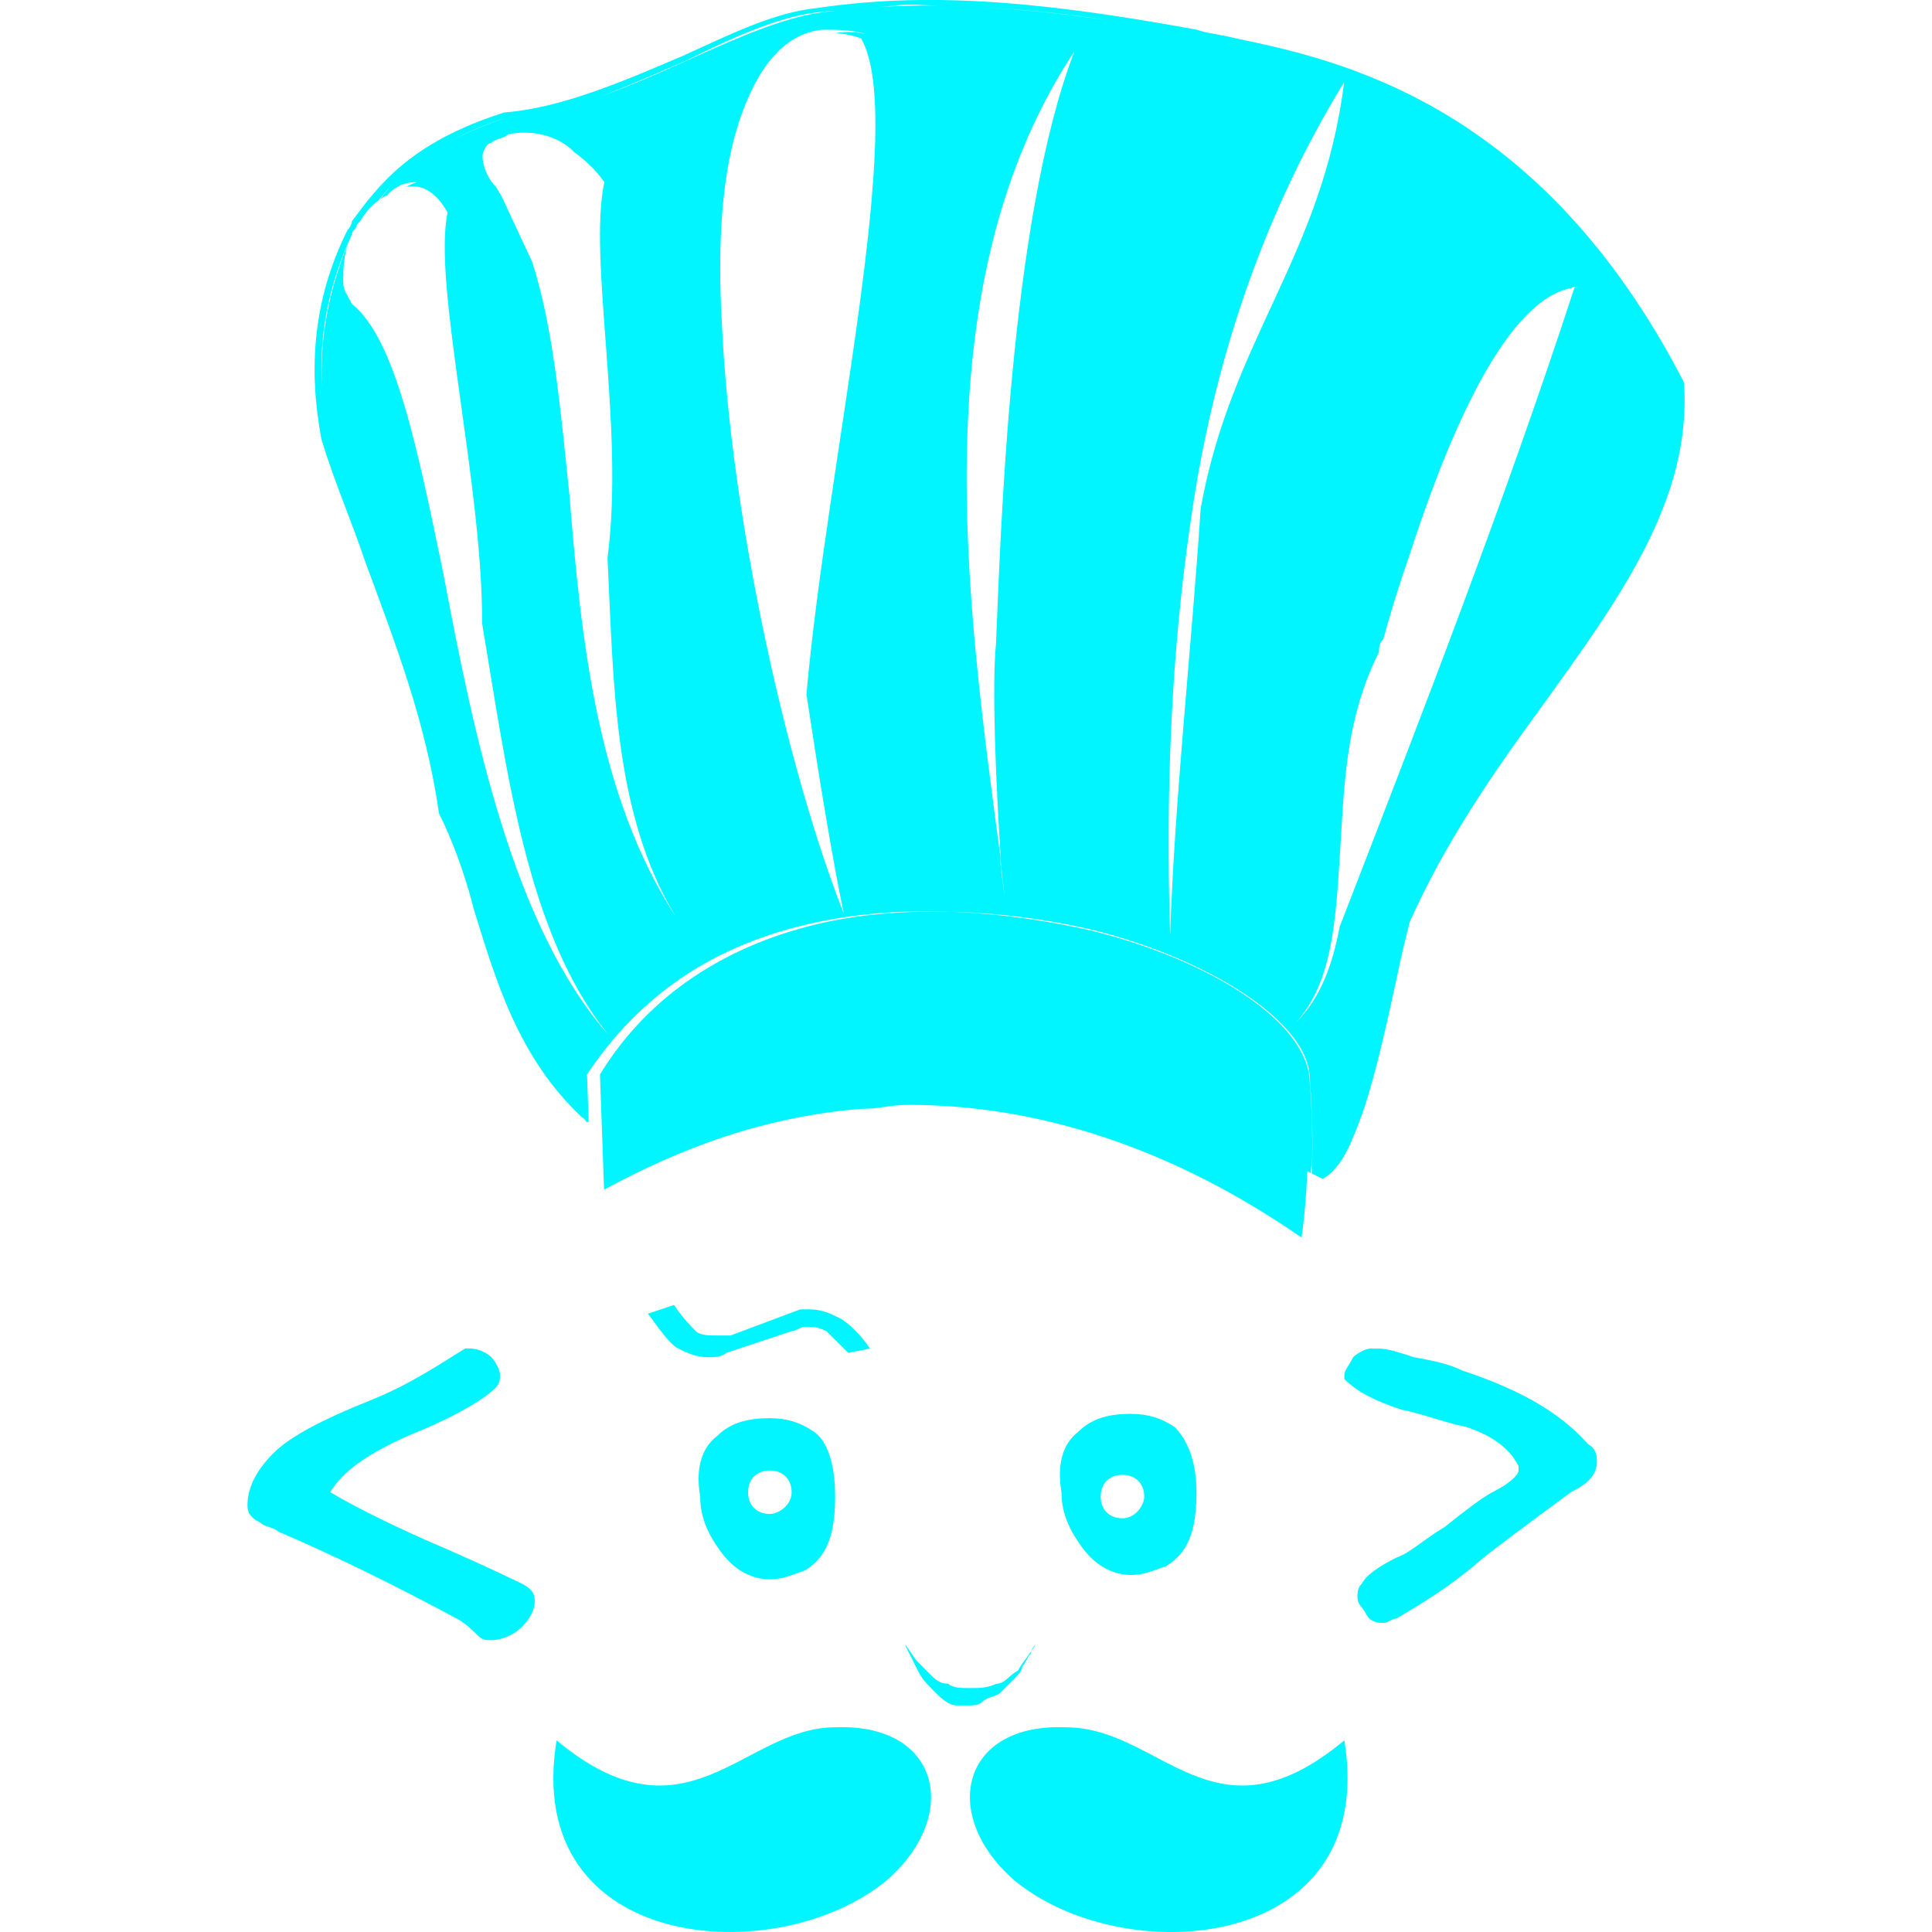
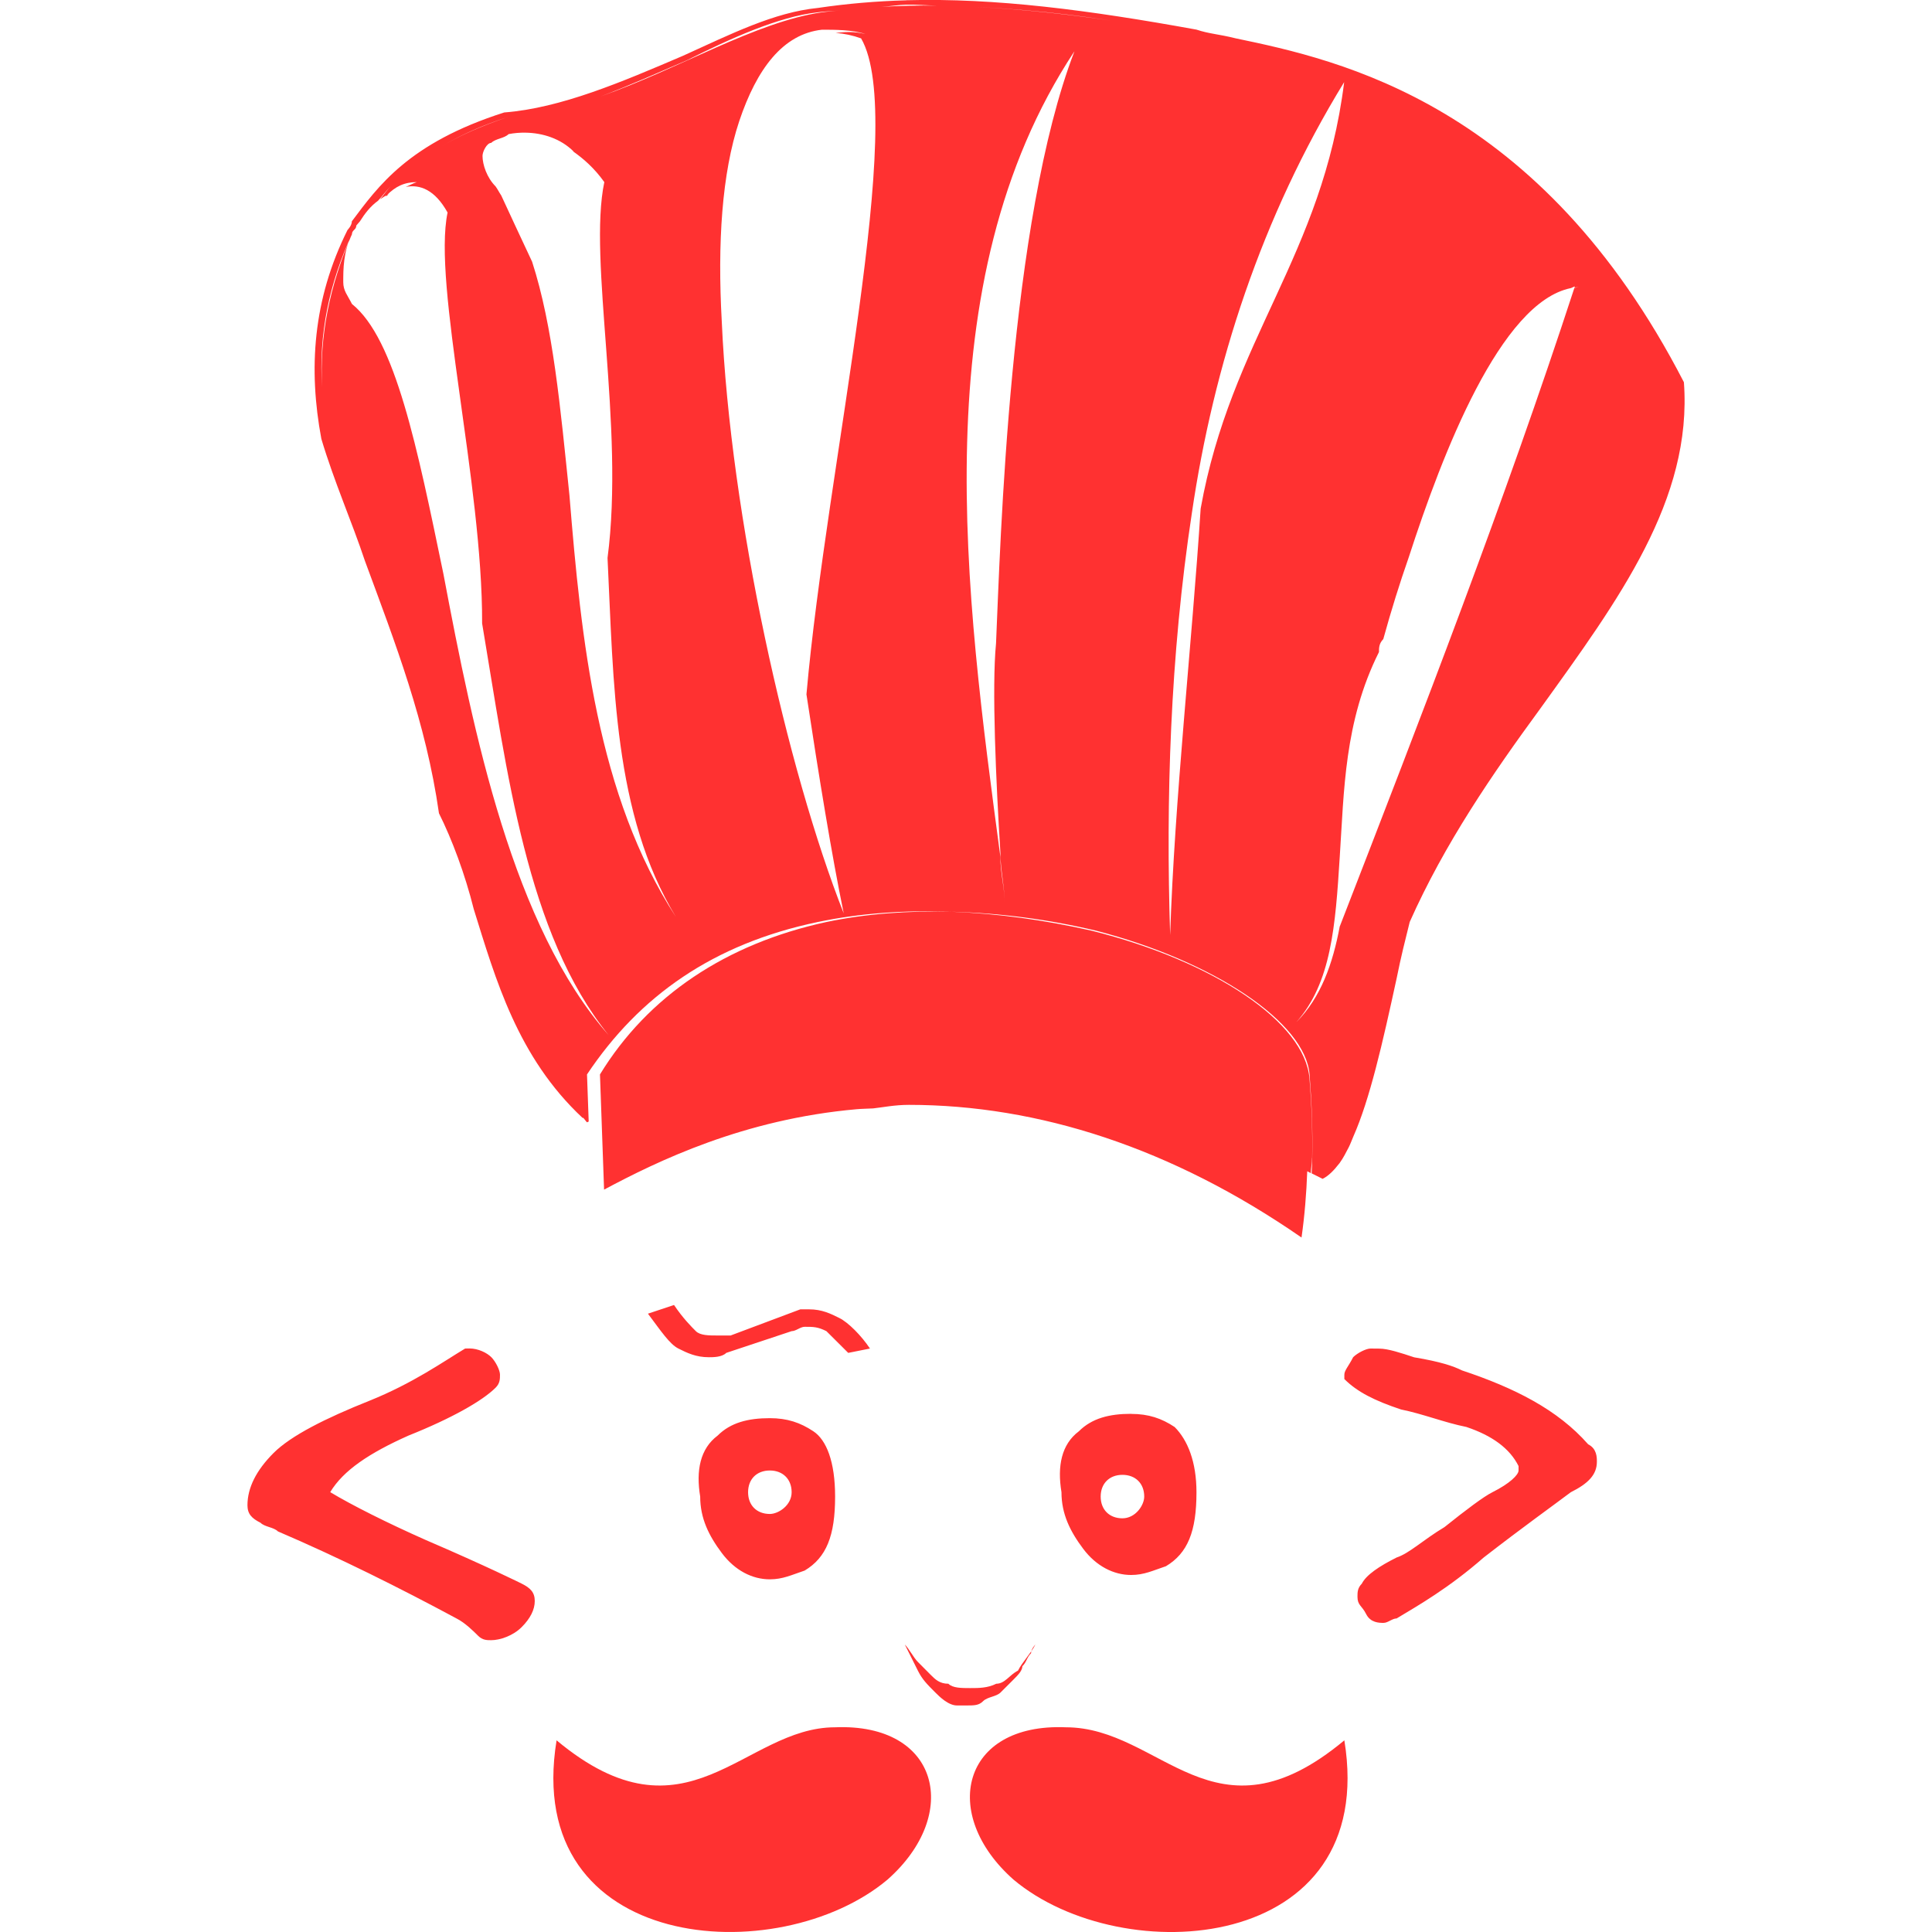
- <svg xmlns="http://www.w3.org/2000/svg" viewBox="0 0 24 24" fill="#00f5ff">
+ <svg xmlns="http://www.w3.org/2000/svg" viewBox="0 0 24 24" fill="#ff3131">
  <path d="M11.257.004c-.37.01-.735.041-1.1.095C9.616.153 9.077.424 8.482.694c-.757.324-1.515.649-2.218.703-1.19.379-1.568.919-1.893 1.352 0 .054-.054.108-.054.108-.432.865-.487 1.73-.325 2.595.162.541.379 1.028.541 1.515.379 1.027.758 2.001.92 3.136.162.324.324.757.432 1.19.27.865.542 1.838 1.353 2.595l.006-.003c.018.018.03.039.048.057.007-.004.014-.006.021-.01l-.021-.585c.649-.973 1.567-1.622 2.865-1.893.519-.109 1.081-.15 1.663-.128a8.773 8.773 0 0 1 1.799.236c1.46.379 2.595 1.136 2.649 1.785.027.355.04.695.033 1.036-.001.064-.005.129-.007.193l.136.068c.075-.037.142-.107.206-.19.001-.001.002-.002.003-.003.002-.002.004-.006.006-.009.04-.054.075-.124.111-.193.019-.038.037-.087.055-.129.205-.462.362-1.154.538-1.964.054-.27.109-.486.163-.703.433-.973 1.027-1.838 1.621-2.649.973-1.352 1.893-2.596 1.785-4.056-1.784-3.461-4.272-4.002-5.569-4.272-.216-.054-.323-.054-.486-.108-1.338-.243-2.494-.395-3.605-.365zm5.043 14.379a9.86 9.86 0 0 0-.033-.982c-.054-.703-1.189-1.46-2.703-1.839-.588-.134-1.176-.214-1.745-.236-.539-.014-1.066.025-1.555.128-1.244.27-2.216.919-2.811 1.893l.051 1.431c.667-.356 1.733-.875 3.139-.999.066-.006.137-.006.204-.01.118-.013.267-.044.444-.044 1.607 0 3.268.534 4.877 1.648.039-.274.061-.549.071-.823l.044.023c.003-.062.014-.127.016-.189zM11.256.058c.124-.003.254.01.379.011-.23-.002-.459.003-.687.016.103-.006.205-.024.308-.027zm.498.016c.655.014 1.325.071 2.039.18-.683-.099-1.365-.167-2.039-.18zm-1.315.055c-.076.009-.153.013-.229.024-.817.117-1.774.702-2.75 1.045.354-.132.714-.296 1.075-.45C9.076.477 9.671.207 10.157.153c.094-.014.189-.013.282-.024zm-.229.24c.162 0 .379-0.0.541.054-.142-.036-.26-.026-.371-.014a1.174 1.174 0 0 1 .317.068c.58 1.001-.426 5.279-.679 8.149.156 1.028.314 1.996.463 2.72-.703-1.784-1.407-4.921-1.515-7.354-.054-.973.001-1.839.217-2.487C9.401.856 9.724.423 10.211.369zm3.136.271c-.811 2.109-.918 6.109-.973 7.353-.054.541-0 1.73.054 2.595 0 .216.054.432.054.649 0-.216-.054-.379-.054-.595-.433-3.244-.974-7.136.918-10.002zm3.352.378c-.27 2.163-1.405 3.191-1.783 5.3-.108 1.676-.325 3.622-.379 5.298-.054-1.676-.001-3.46.27-5.244.27-1.838.865-3.678 1.893-5.354zm-10.381.433c-.358.119-.632.248-.858.381.232-.136.5-.267.858-.381zm.21.197c.215.003.438.073.601.236-.007-.004-.008-.003-.014-.007.133.093.267.209.393.385-.204.967.255 3.032.04 4.669.076 1.548.072 3.18.849 4.459-.98-1.511-1.176-3.438-1.322-5.236-.113-1.091-.203-2.097-.464-2.903-.144-.305-.268-.575-.383-.822-.025-.037-.045-.078-.071-.114-.108-.108-.162-.27-.162-.378 0-.054.054-.162.108-.162.054-.054.162-.055.216-.109a1.013 1.013 0 0 1 .21-.018zm-1.346.613c-.06.02-.092.041-.141.061.177-.034.362.034.52.318-.188.892.436 3.369.429 5.104.312 1.848.55 3.85 1.572 5.115C6.372 11.508 5.886 9.129 5.508 7.128 5.183 5.56 4.912 4.209 4.372 3.776c-.054-.108-.108-.163-.108-.271 0-.162-0-.379.108-.595-.277.634-.405 1.267-.371 1.901-.044-.649.086-1.29.371-1.901 0-.054.054-.054.054-.108.012-.016.031-.035.044-.051.062-.098.131-.189.226-.257.056-.061.097-.119.159-.182-.053.056-.087.109-.134.165.027-.018.052-.037.084-.052.108-.108.215-.163.378-.163zm-.378.163c-.004.007-.008.011-.011.018.013-.01.024-.021.037-.03-.007.004-.018.008-.026.011zm14.761 1.134c-.002.005-.004.01-.006.016.038-.005.075-.017.114-.016-.038-.002-.076.01-.115.02-.863 2.642-1.887 5.284-2.912 7.926a.018.018 0 0 1-.002.003c-.087.465-.234.884-.539 1.19.433-.487.485-1.191.539-2.056.054-.811.054-1.676.487-2.541 0-.053.001-.106.052-.159 0-.001.001-.002.002-.003.097-.352.202-.689.317-1.018.418-1.29 1.14-3.165 2.013-3.341.016-.005.034-.018.05-.021zM8.373 16.211l-.324.108c.162.216.27.379.378.433.108.054.217.108.379.108.054 0 .162 0 .216-.054l.812-.27c.054 0 .108-.054.162-.054.108 0 .162 0 .27.054l.271.27.27-.054c-.108-.162-.27-.324-.378-.378-.108-.054-.217-.109-.379-.109h-.108l-.866.325h-.162c-.108 0-.216 0-.27-.054-.054-.054-.163-.163-.271-.325zm-2.595.541c-.27.162-.649.432-1.19.649-.541.216-.973.432-1.19.649-.216.216-.324.433-.324.649 0 .108.054.163.162.217.054.054.163.054.217.108.757.324 1.513.702 2.216 1.08.108.054.217.163.271.217.054.054.108.054.162.054.108 0 .27-.054.378-.162.108-.108.163-.217.163-.325 0-.108-.055-.162-.163-.216 0 0-.433-.216-1.19-.541-.487-.216-.918-.433-1.188-.595.162-.27.486-.486.973-.703.541-.216.92-.433 1.082-.595.054-.054.054-.108.054-.162 0-.054-.054-.163-.108-.217-.054-.054-.163-.108-.271-.108zm11.247 0c-.054 0-.162.054-.216.108-.054.108-.109.163-.109.217v.054c.162.162.38.27.704.378.27.054.54.163.811.217.324.108.541.269.649.486v.055c0 .054-.109.162-.325.27-.108.054-.325.217-.595.433-.27.162-.433.324-.595.378-.216.108-.378.217-.432.325-.054.054-.054.108-.054.162 0 .108.054.108.108.216.054.108.162.109.216.109.054 0 .108-.055.162-.055.27-.162.649-.378 1.082-.757.487-.378.866-.648 1.082-.811.216-.108.324-.217.324-.379 0-.054 0-.162-.108-.216-.379-.432-.918-.702-1.567-.918-.108-.054-.27-.109-.595-.163-.162-.054-.325-.108-.433-.108zm-2.974.811c-.27 0-.487.055-.649.217-.216.162-.27.432-.216.757 0 .27.107.486.27.703.162.216.379.325.595.325.162 0 .271-.055.433-.109.27-.162.379-.432.379-.918 0-.379-.109-.648-.271-.811-.162-.108-.325-.163-.541-.163zm-4.488.054c-.27 0-.487.055-.649.217-.216.162-.27.432-.216.757 0 .27.107.486.27.703s.379.325.595.325c.162 0 .271-.055.433-.109.27-.162.378-.432.378-.919 0-.432-.107-.703-.27-.811-.162-.108-.325-.163-.541-.163zm0 .65c.162 0 .271.108.271.27 0 .162-.163.27-.271.27-.162 0-.27-.107-.27-.27s.108-.27.27-.27zm4.38.054c.162 0 .271.107.271.27 0 .108-.109.27-.271.27-.162 0-.27-.108-.27-.27 0-.162.108-.27.27-.27zm-2.703 2.108l.162.324c.054.108.108.163.216.271.054.054.163.162.271.162h.108c.108 0 .162 0 .216-.054.054-.054.163-.054.217-.108l.162-.162c.054-.054.108-.109.108-.163.054-.054.054-.108.108-.162 0-.054.054-.108.054-.108-.054.108-.162.216-.216.324-.108.054-.162.163-.27.163-.108.054-.217.054-.325.054s-.216 0-.27-.054c-.108 0-.163-.054-.217-.108l-.162-.163c-.054-.054-.108-.162-.162-.216zm-.866 1.028c-1.135 0-1.838 1.514-3.46.162-.433 2.649 2.758 2.866 4.11 1.731.919-.811.647-1.946-.65-1.893zm2.866 0c-1.298-.054-1.568 1.081-.649 1.893 1.352 1.135 4.541.919 4.109-1.731-1.622 1.352-2.27-.162-3.46-.162z" />
</svg>
